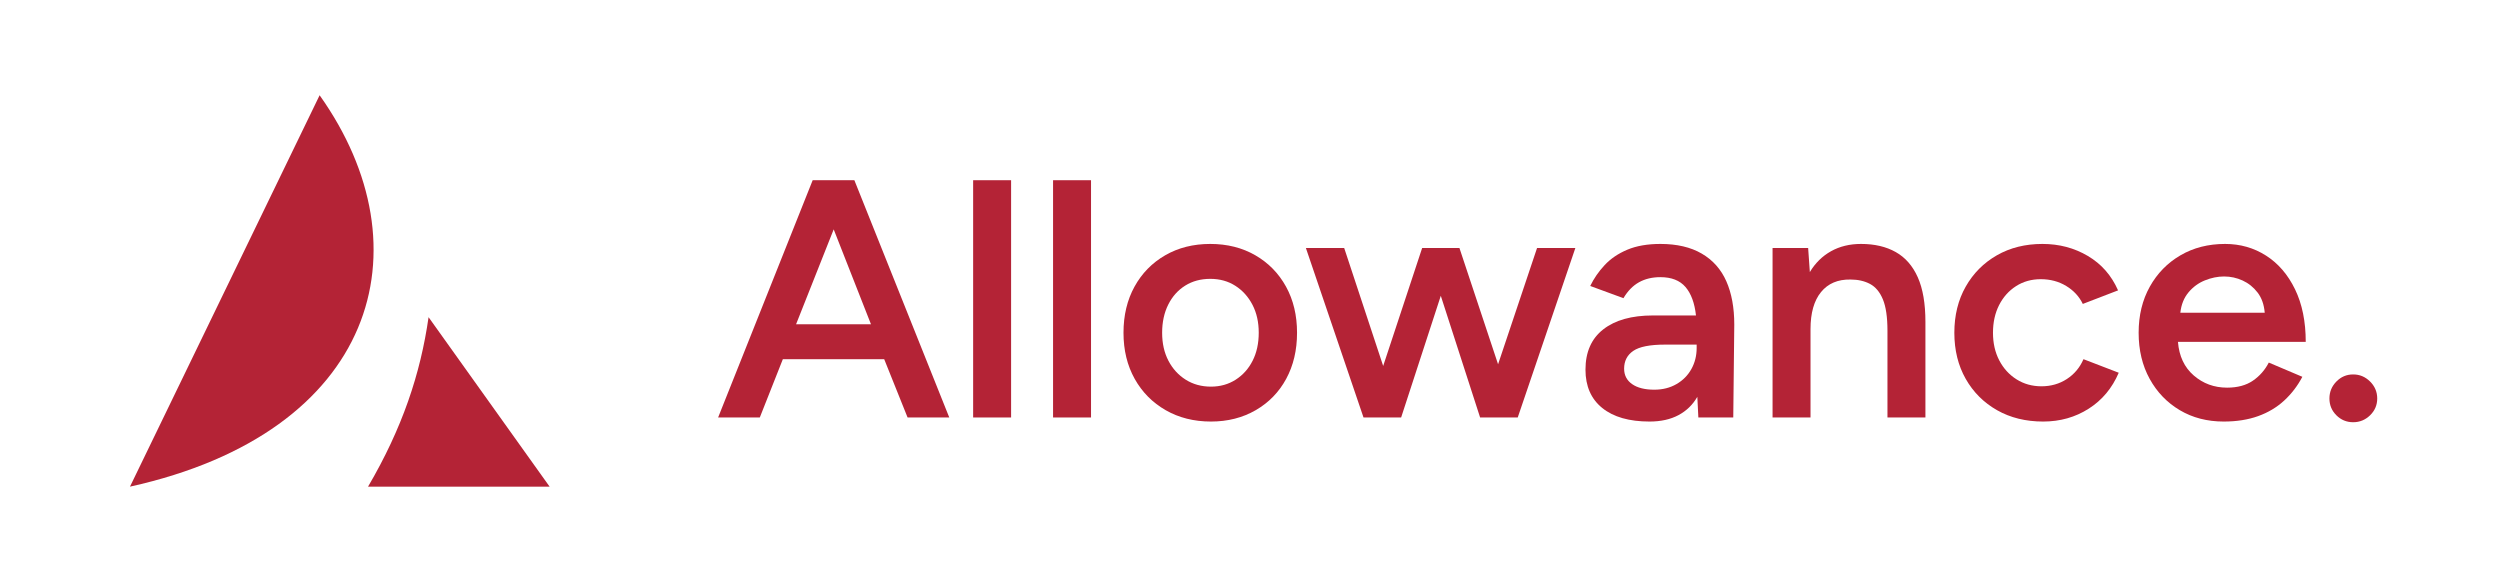
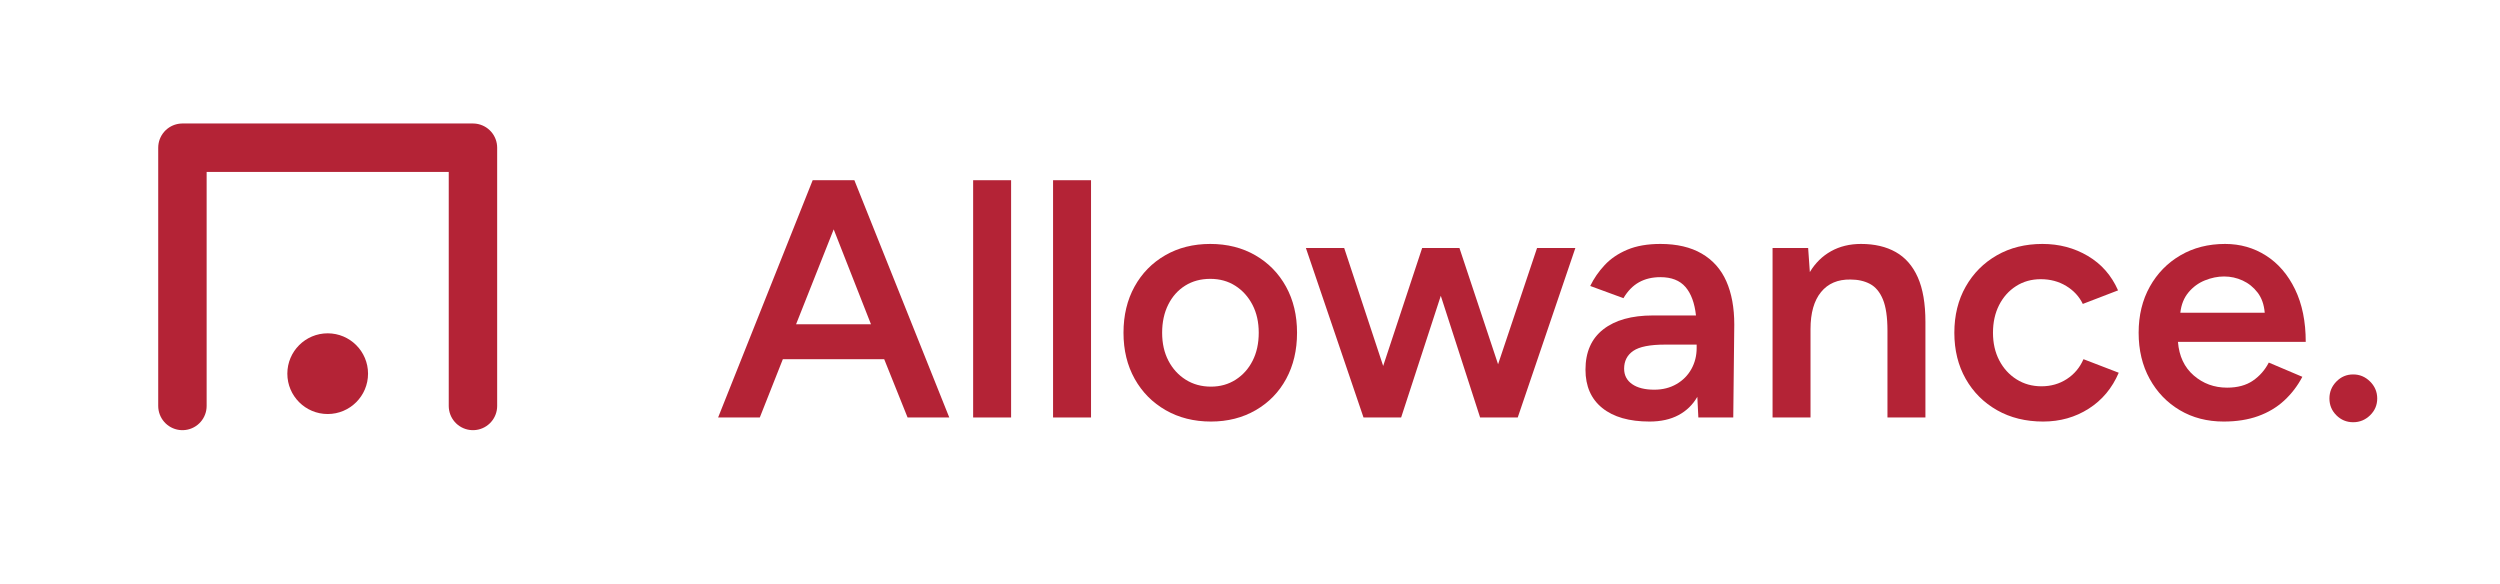
<svg xmlns="http://www.w3.org/2000/svg" width="1800" height="420" viewBox="0 0 1800 420" role="img">
  <g transform="translate(50 25) scale(1.660156)">
-     <g fill="#B42336" opacity="1" transform="translate(0 0) scale(0.875)">
-       <path d="M30 224 124 30C178 106 152 197 30 224Z" />
-       <path d="M148 224c17-29 26-56 30-84l60 84Z" />
+     <g opacity="1" transform="translate(0 0) scale(7)">
+       <path d="M7 23V7H25V23" fill="none" stroke="#B42336" stroke-width="3" stroke-linecap="round" stroke-linejoin="round" />
+       <circle cx="16" cy="21" r="2.5" fill="#B42336" />
    </g>
    <g fill="#B42336" aria-label="Allowance." transform="translate(280 166) scale(0.147 -0.147)">
      <path transform="translate(0 0)" d="M9 0L288 700L411 700L691 0L568 0L499 172L200 172L132 0ZM239 275L460 275L350 555Z" />
      <path transform="translate(699.4094 0)" d="M62 0L62 700L174 700L174 0Z" />
      <path transform="translate(935.2089 0)" d="M62 0L62 700L174 700L174 0Z" />
      <path transform="translate(1171.008 0)" d="M292 -12Q217 -12 158.5 21.5Q100 55 67 114Q34 173 34 250Q34 327 66.5 386Q99 445 157 478.5Q215 512 290 512Q365 512 423 478.5Q481 445 513.5 386Q546 327 546 250Q546 173 514 114Q482 55 424 21.5Q366 -12 292 -12ZM292 91Q333 91 365 111.5Q397 132 415 167.5Q433 203 433 250Q433 297 414.5 332.5Q396 368 364 388.5Q332 409 290 409Q248 409 216 389Q184 369 166 333Q148 297 148 250Q148 203 166.5 167.5Q185 132 217.5 111.5Q250 91 292 91Z" />
      <path transform="translate(1733.129 0)" d="M180 0L10 500L123 500L238 152L353 500L463 500L577 157L692 500L805 500L635 0L524 0L408 359L291 0Z" />
      <path transform="translate(2533.998 0)" d="M223 -12Q133 -12 83.5 28Q34 68 34 141Q34 219 86.5 260Q139 301 233 301L360 301Q354 356 329 385Q304 414 255 414Q219 414 192 399Q165 384 146 352L48 388Q64 421 90.5 449.5Q117 478 157.5 495Q198 512 255 512Q328 512 377 483.5Q426 455 449.5 402Q473 349 473 274L470 0L367 0L364 61Q344 26 308.5 7Q273 -12 223 -12ZM237 82Q274 82 302.5 98.5Q331 115 346.5 143Q362 171 362 205L362 215L269 215Q202 215 175 196.5Q148 178 148 144Q148 115 171.5 98.5Q195 82 237 82Z" />
      <path transform="translate(3057.932 0)" d="M62 0L62 500L167 500L172 429Q196 469 234.5 490.5Q273 512 323 512Q383 512 425.5 488Q468 464 490.5 413.5Q513 363 513 282L513 0L401 0L401 256Q401 316 387.5 348.5Q374 381 349.5 394Q325 407 292 407Q236 408 205 370Q174 332 174 261L174 0Z" />
      <path transform="translate(3622.252 0)" d="M296 -12Q219 -12 160 21.5Q101 55 67.5 114Q34 173 34 250Q34 327 67.5 386Q101 445 159.5 478.5Q218 512 294 512Q368 512 428 476.5Q488 441 517 375L413 335Q397 368 364 388Q331 408 289 408Q248 408 216 387.5Q184 367 166 331.5Q148 296 148 250Q148 204 166.5 168.5Q185 133 217.5 112.5Q250 92 291 92Q333 92 366 113.5Q399 135 415 172L519 132Q490 64 430.5 26Q371 -12 296 -12Z" />
      <path transform="translate(4165.981 0)" d="M285 -12Q212 -12 155.5 21.5Q99 55 66.5 114Q34 173 34 250Q34 327 67 386Q100 445 157.5 478.5Q215 512 289 512Q356 512 410 477.5Q464 443 495.5 378Q527 313 527 223L150 223Q155 160 196.5 124Q238 88 295 88Q341 88 371 108.5Q401 129 418 162L517 120Q496 80 463.5 50Q431 20 386.5 4Q342 -12 285 -12ZM157 309L406 309Q403 345 385 368.5Q367 392 341 404Q315 416 286 416Q258 416 229.5 404.5Q201 393 181 369Q161 345 157 309Z" />
      <path transform="translate(4716.865 0)" d="M116 -14Q87 -14 66.5 6.5Q46 27 46 56Q46 85 66.5 106Q87 127 116 127Q145 127 166 106Q187 85 187 56Q187 27 166 6.5Q145 -14 116 -14Z" />
    </g>
  </g>
</svg>
